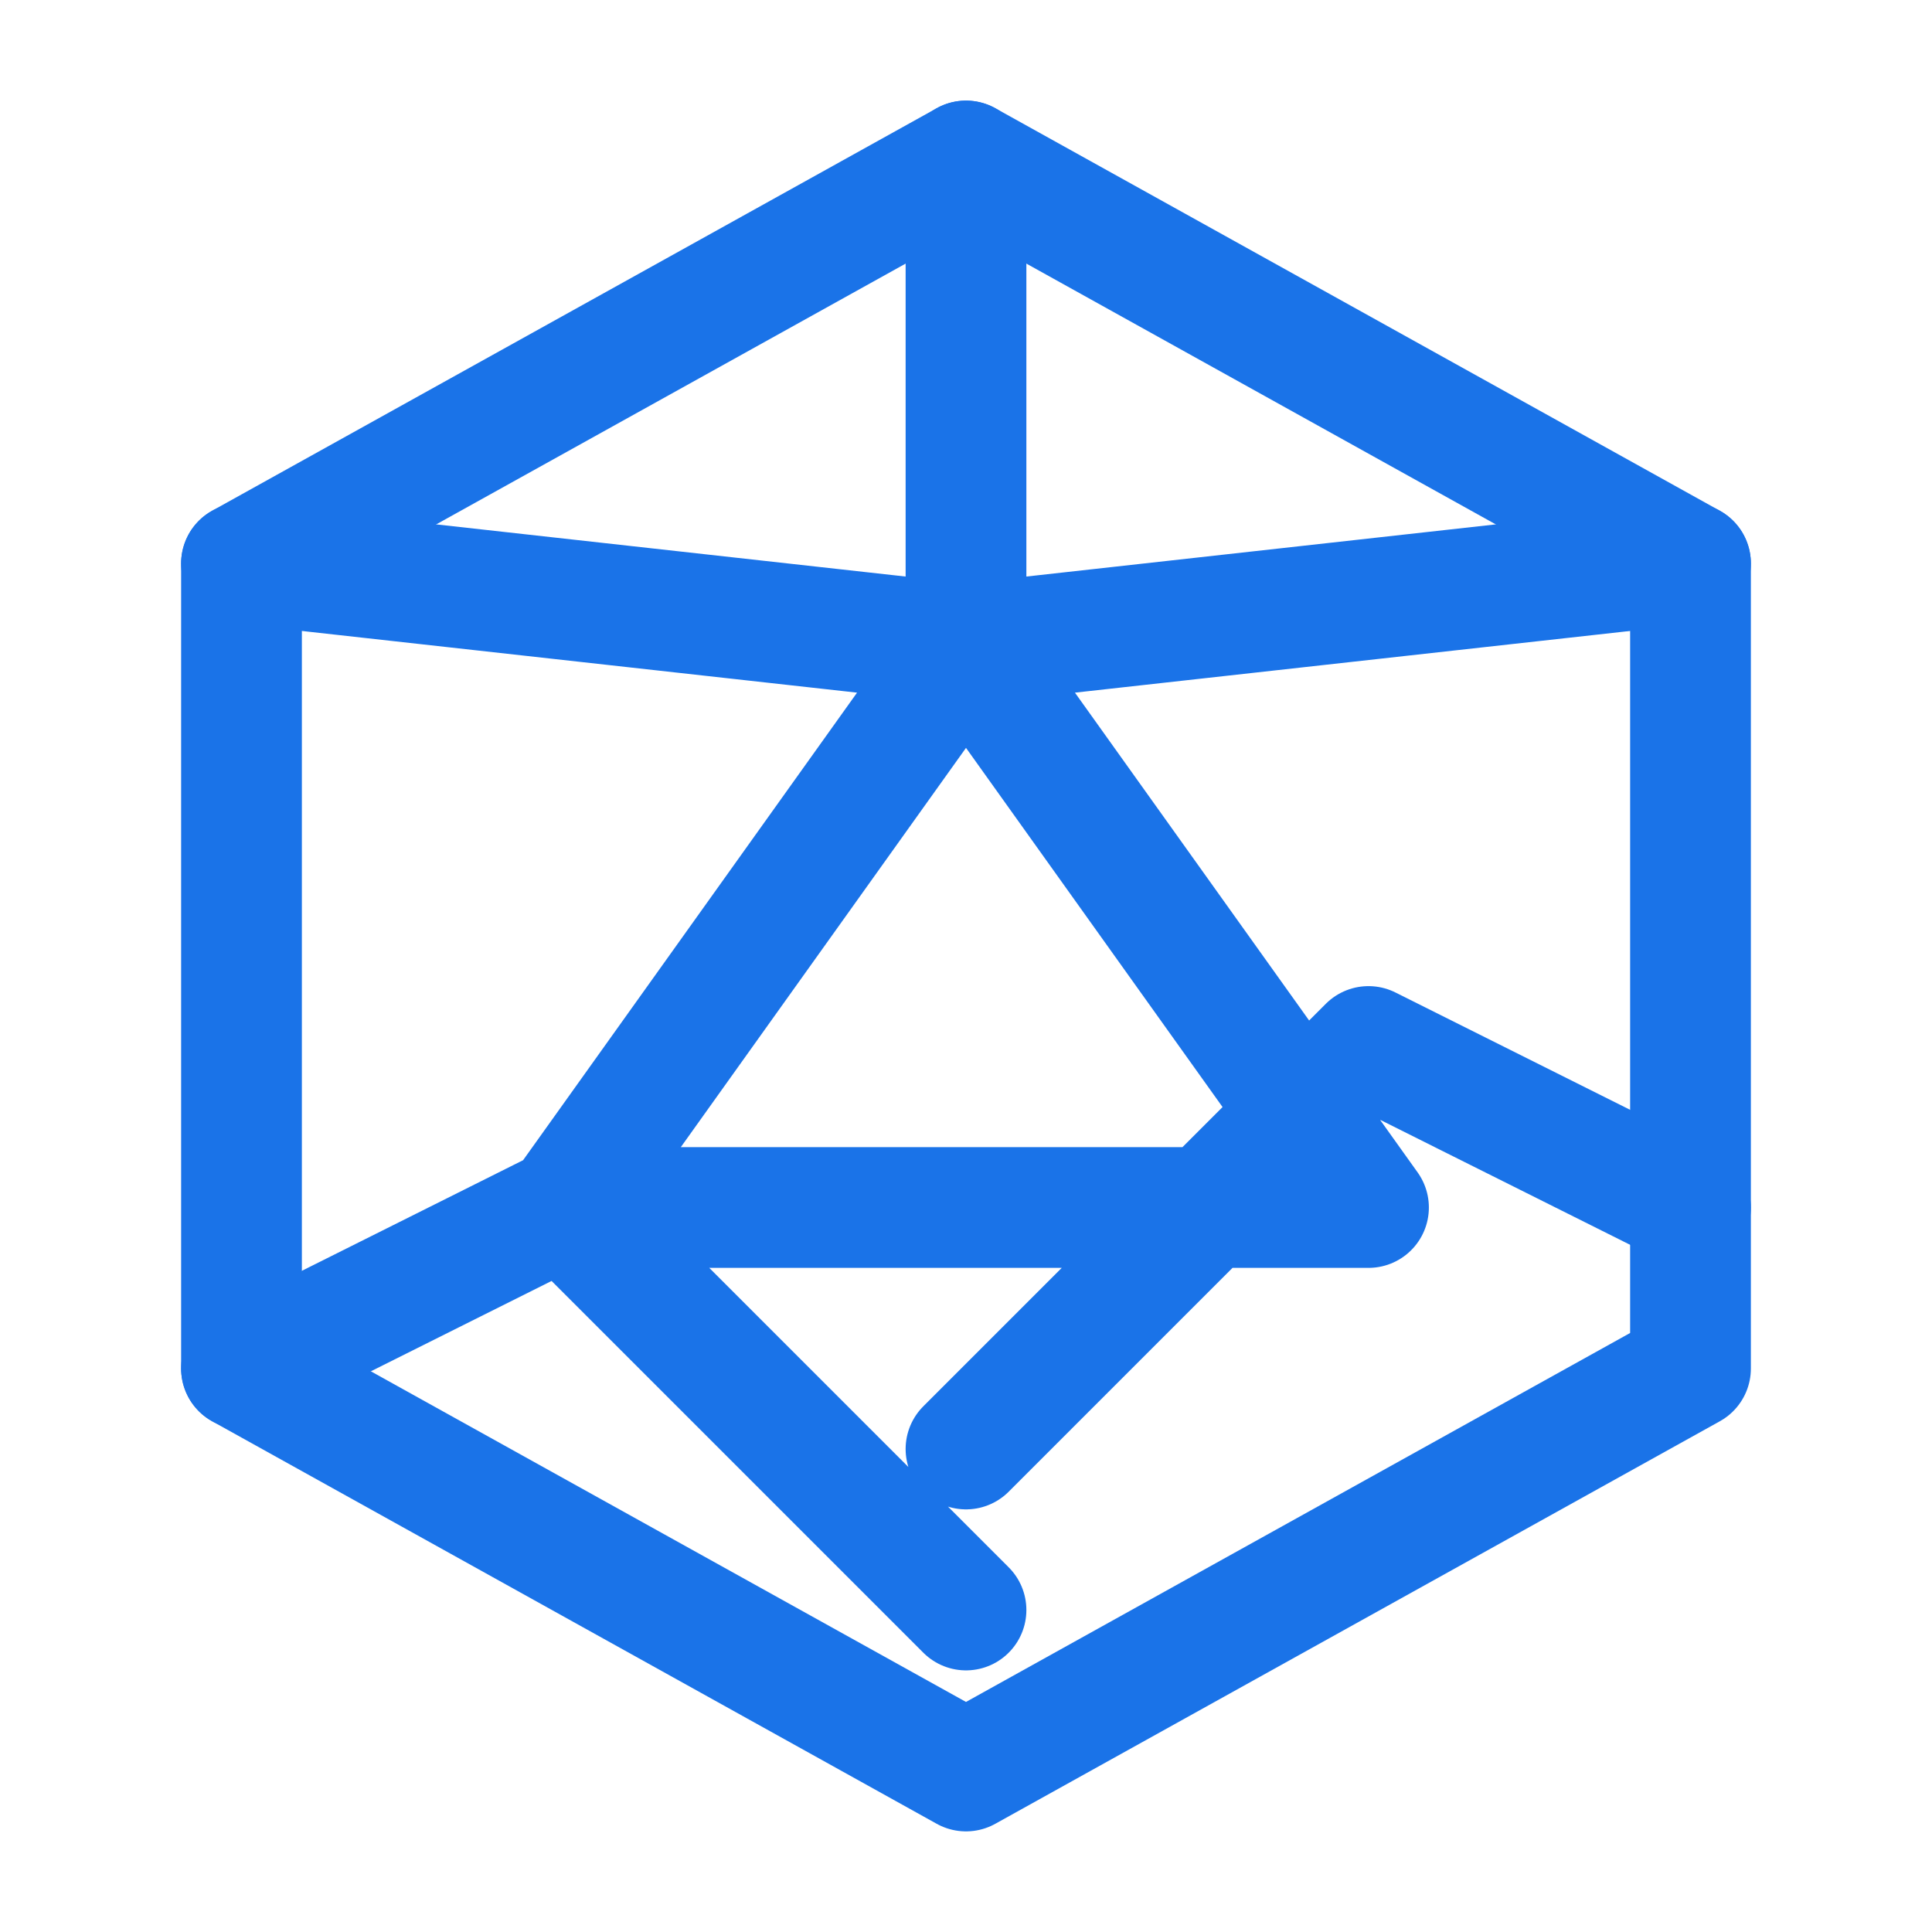
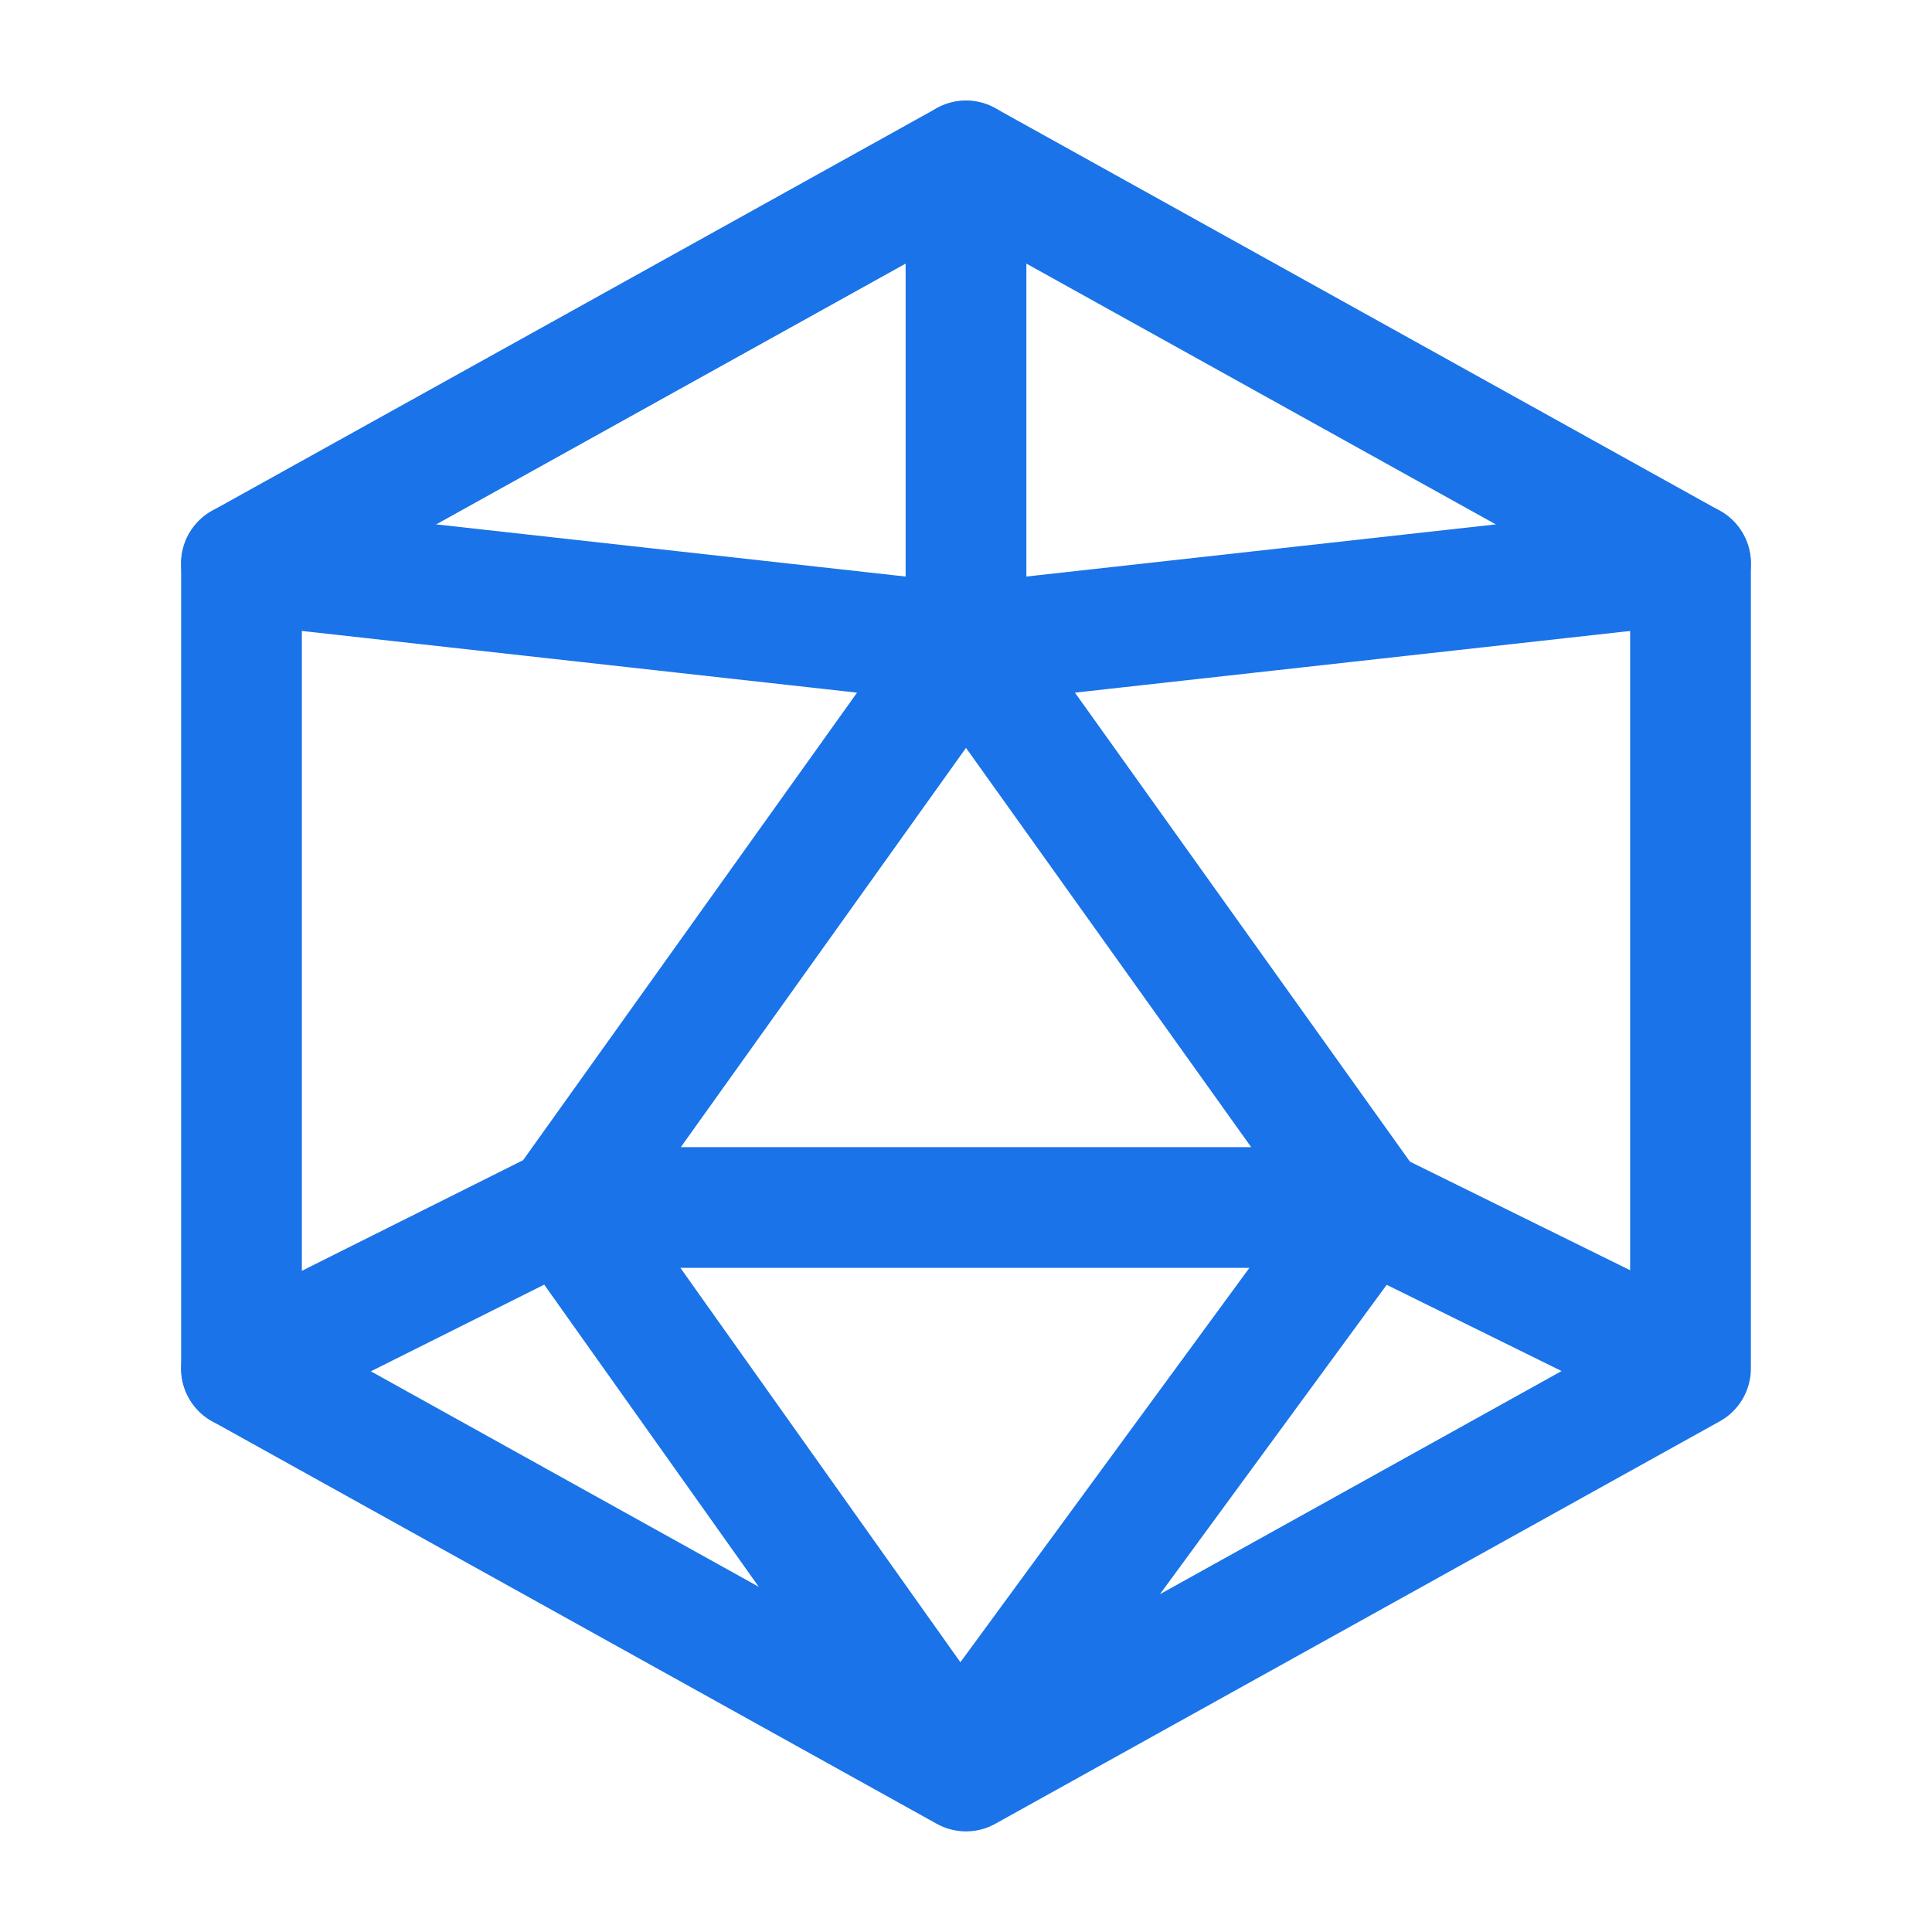
<svg xmlns="http://www.w3.org/2000/svg" viewBox="0 0 24 24" fill="none" stroke="#1a73e8" stroke-width="1.5" stroke-linecap="round" stroke-linejoin="round">
  <path d="M12 2l9 5v10l-9 5-9-5V7l9-5z" />
-   <path d="M12 2v6m0 0l-9-1m9 1l9-1m-9 1l-5 7m5-7l5 7m-10 0h10m-10 0l-4 2m4-2l5 5m5-7l4 2m-4-2l-5 5" />
+   <path d="M 12 2 L 12 8 M 12 8 L 3 7 M 12 8 L 21 7 M 12 8 L 7 15 M 12 8 L 17 15 M 7 15 L 17 15 M 7 15 L 3 17 M 7 15 L 11.869 21.858 M 16.952 14.989 L 20.959 16.965 M 17 15 L 11.933 21.914" />
</svg>
